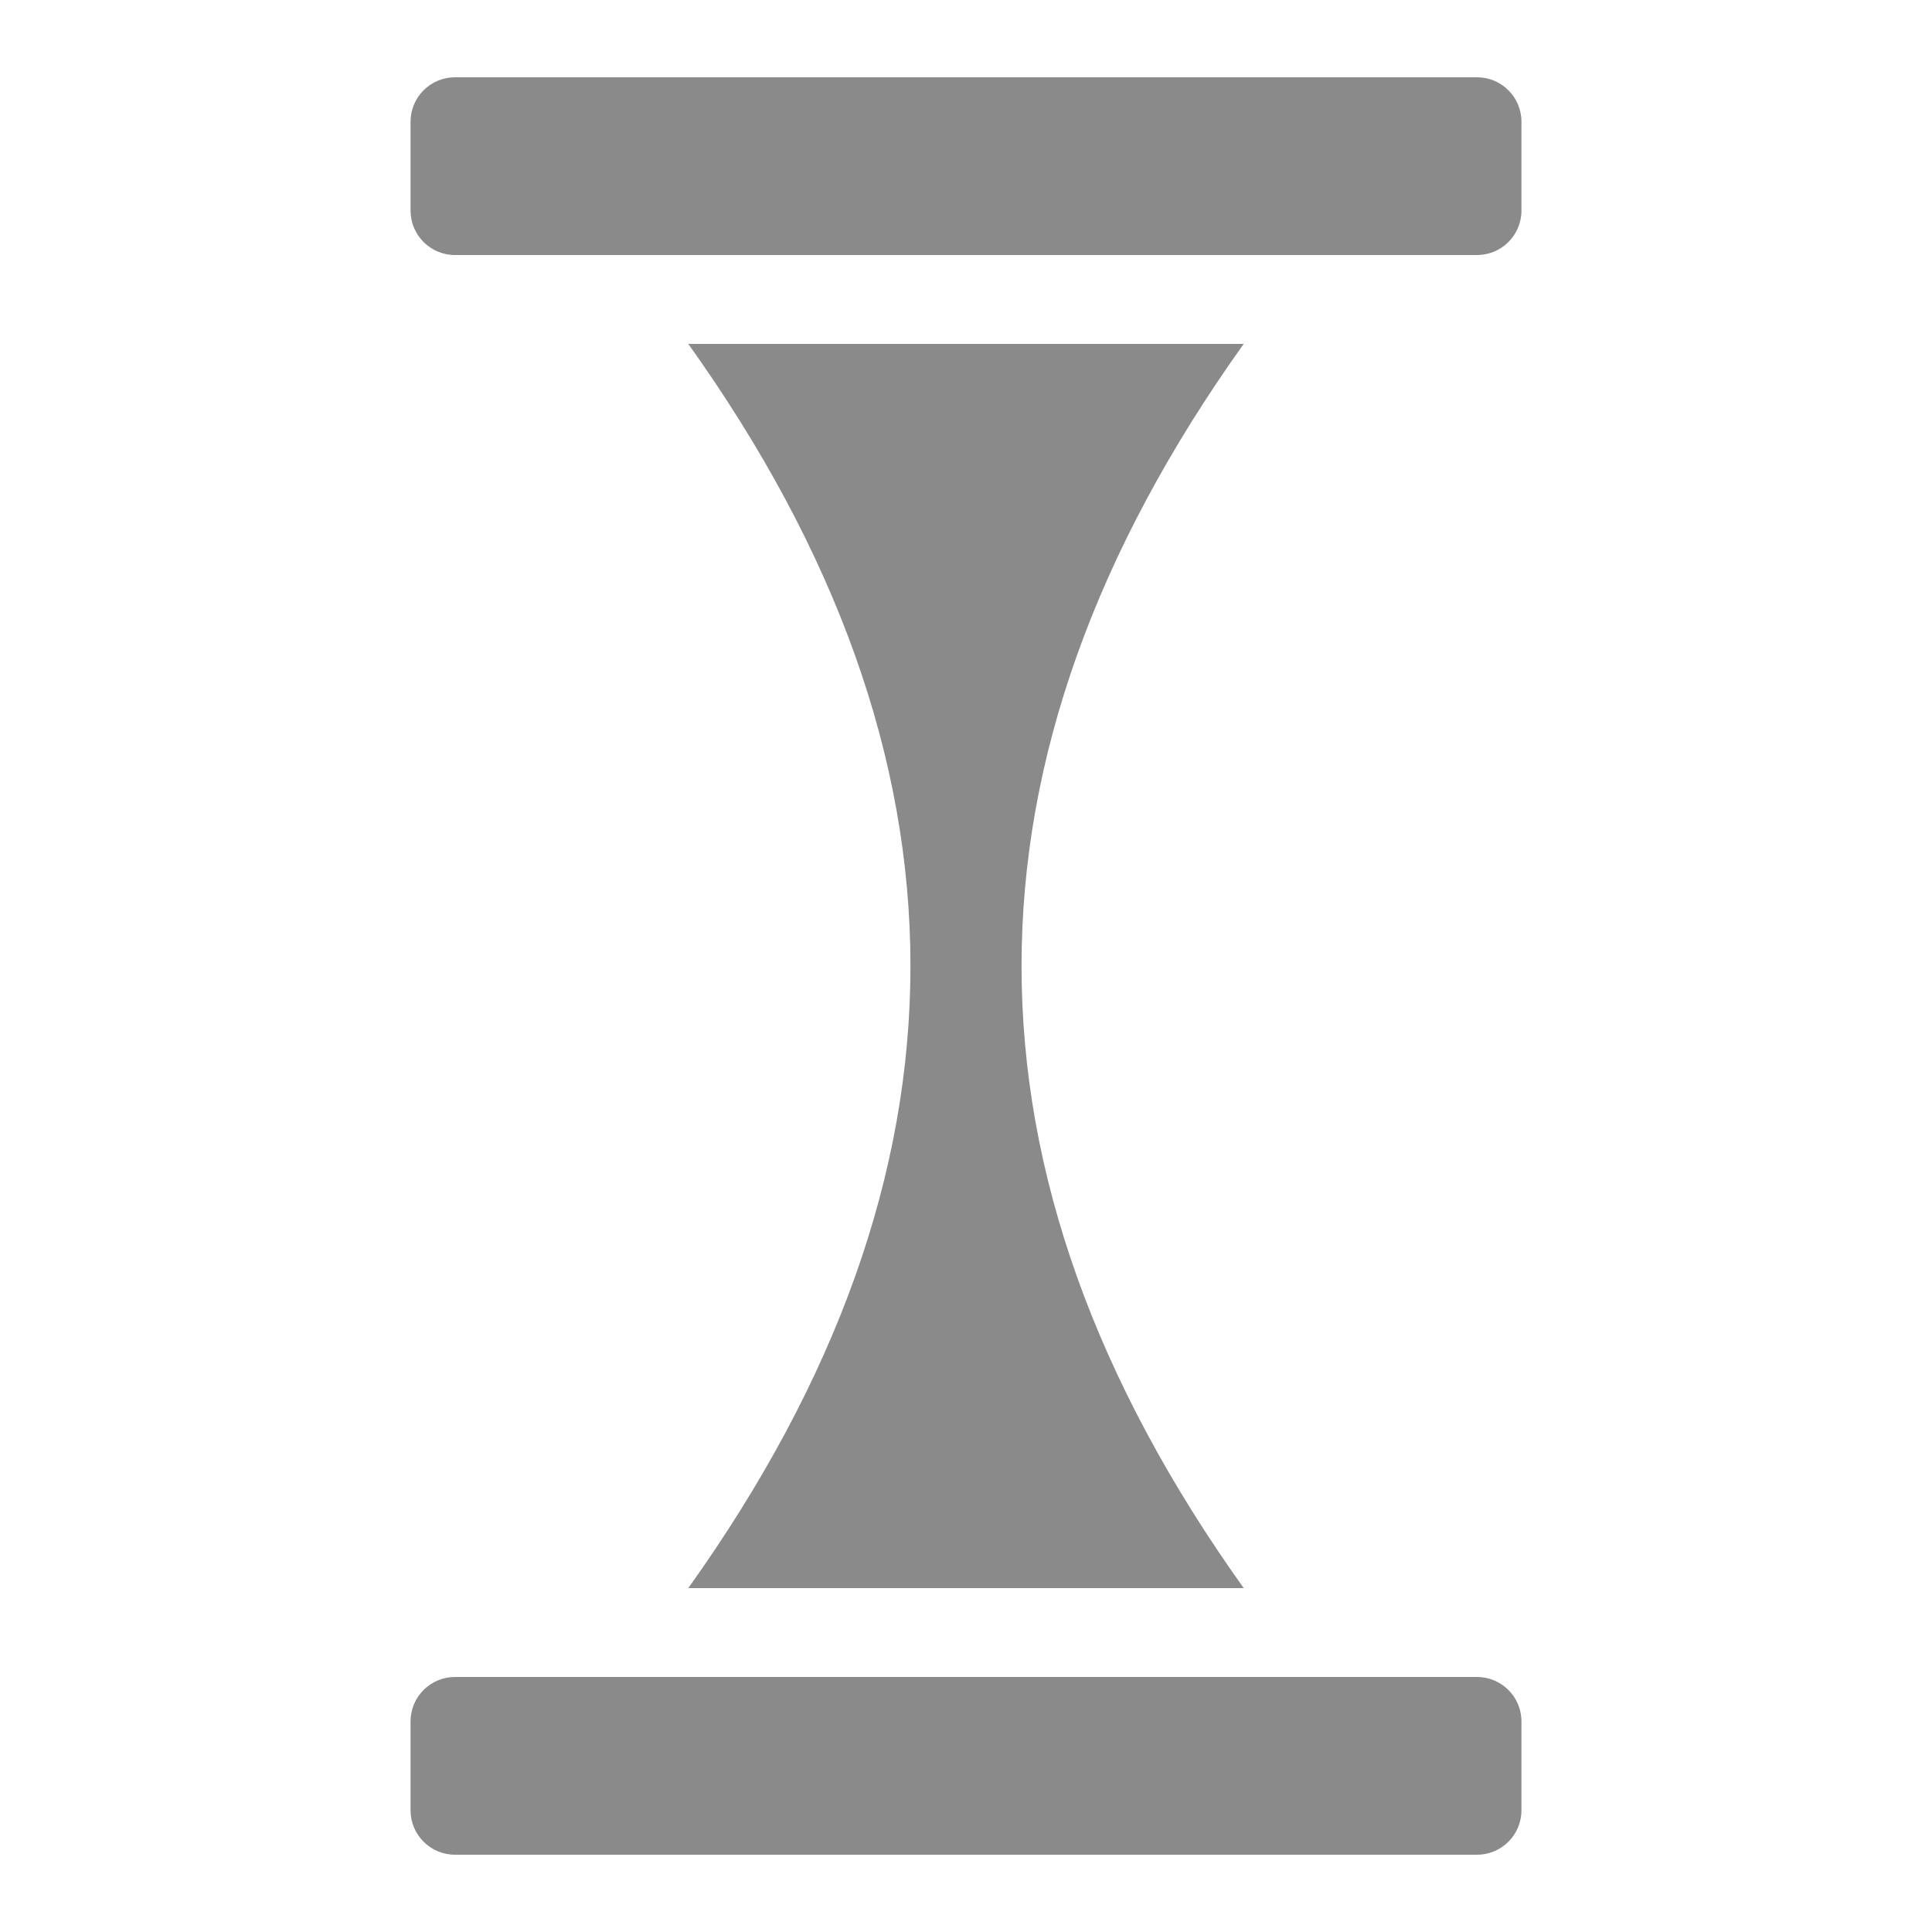
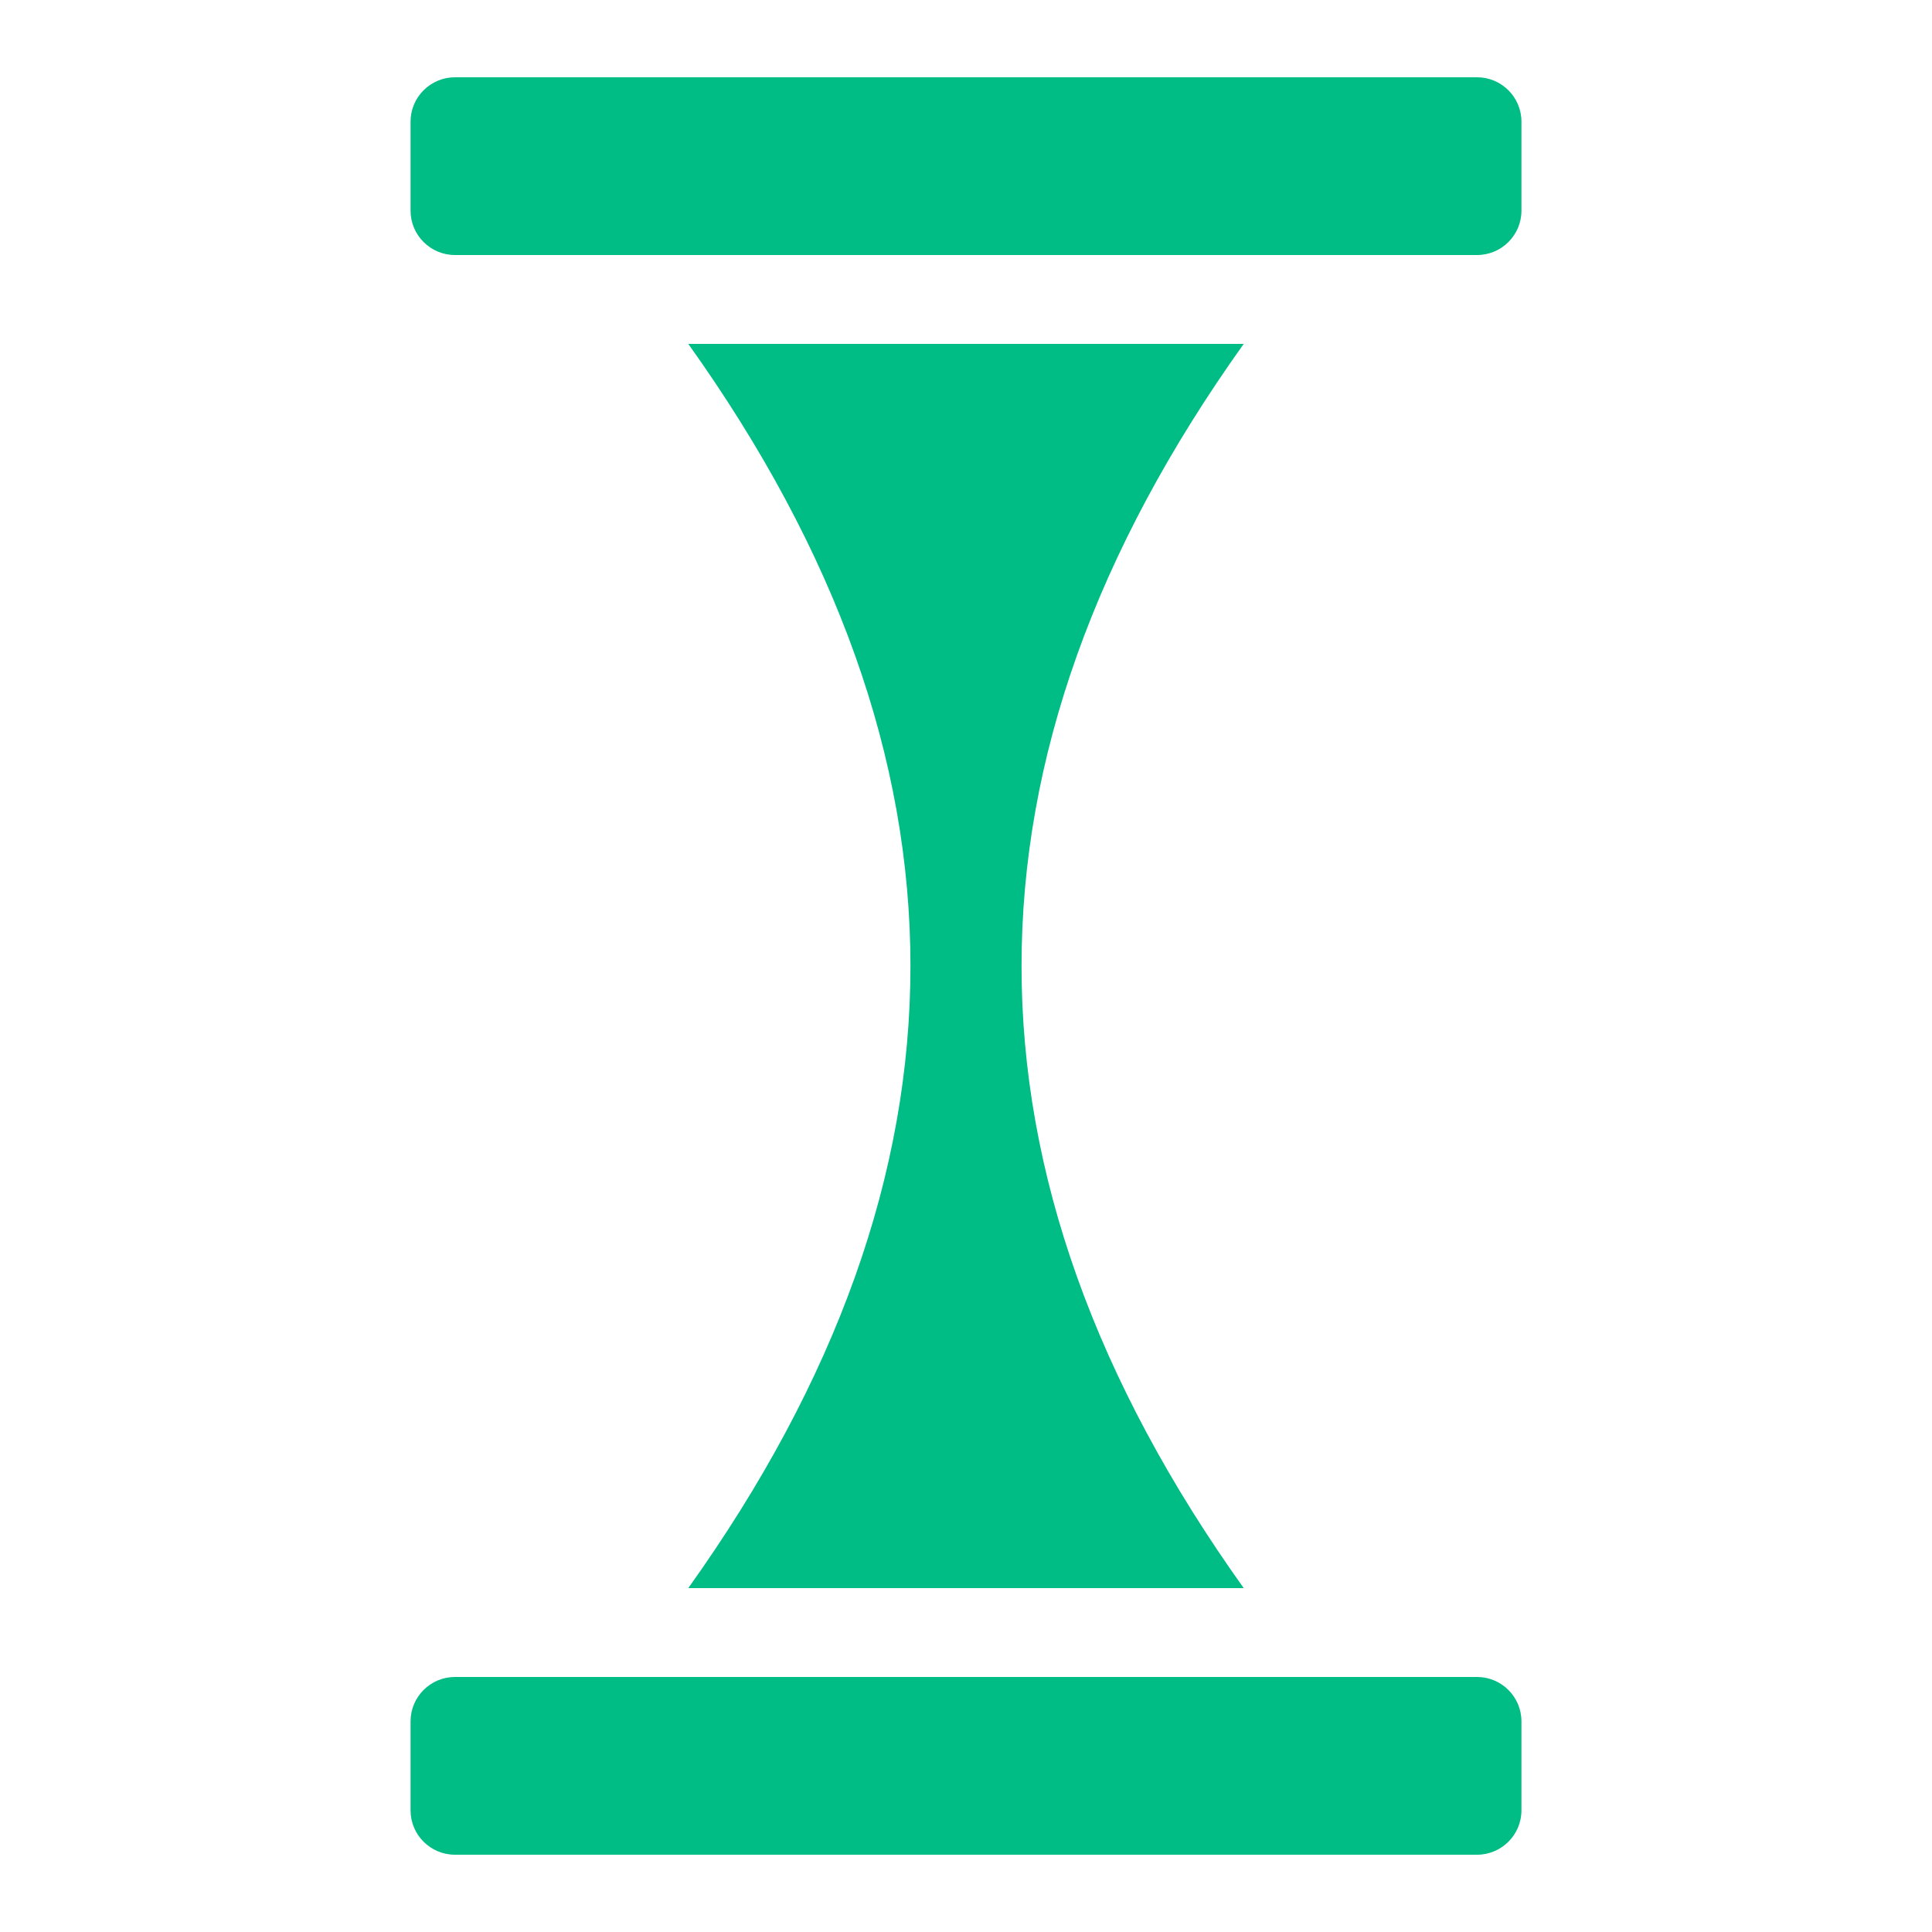
<svg xmlns="http://www.w3.org/2000/svg" viewBox="0 0 500 500" width="100%" height="100%">
-   <g transform="translate(250 250) scale(1.4375) translate(-250 -250)" fill="#8a8a8a">
+   <g transform="translate(250 250) scale(1.4375) translate(-250 -250)" fill="#00bc85">
    <rect x="150" y="90" width="200" height="32" rx="8" />
    <path d="M 200,138              H 300              Q 220,250 300,362              H 200              Q 280,250 200,138 Z" />
    <rect x="150" y="378" width="200" height="32" rx="8" />
  </g>
</svg>
